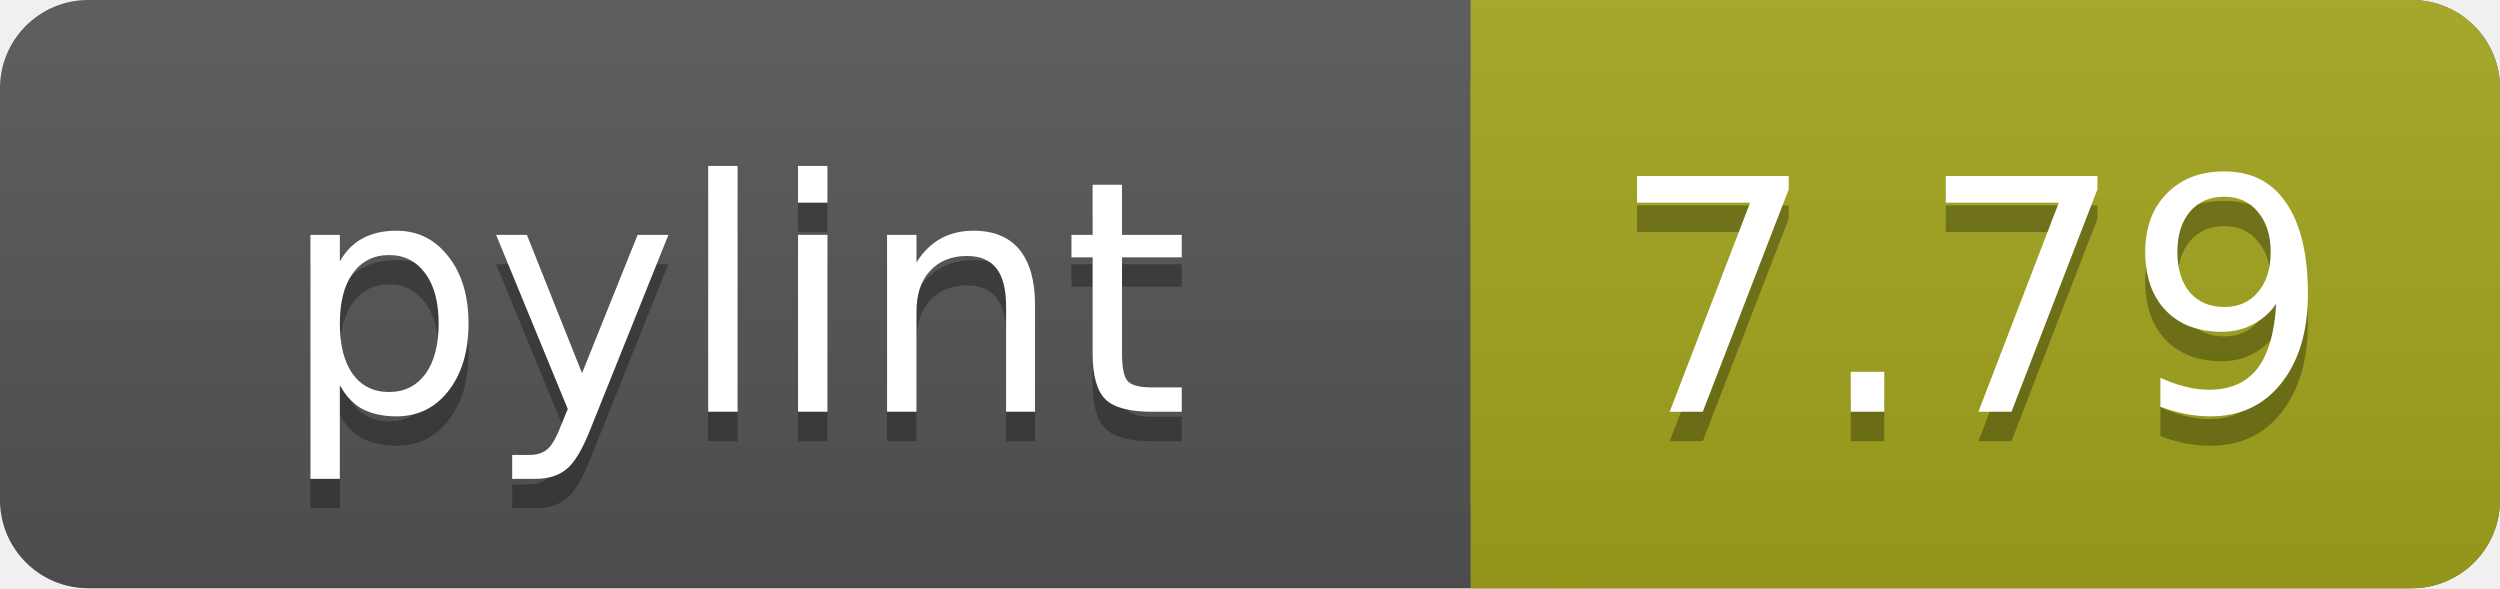
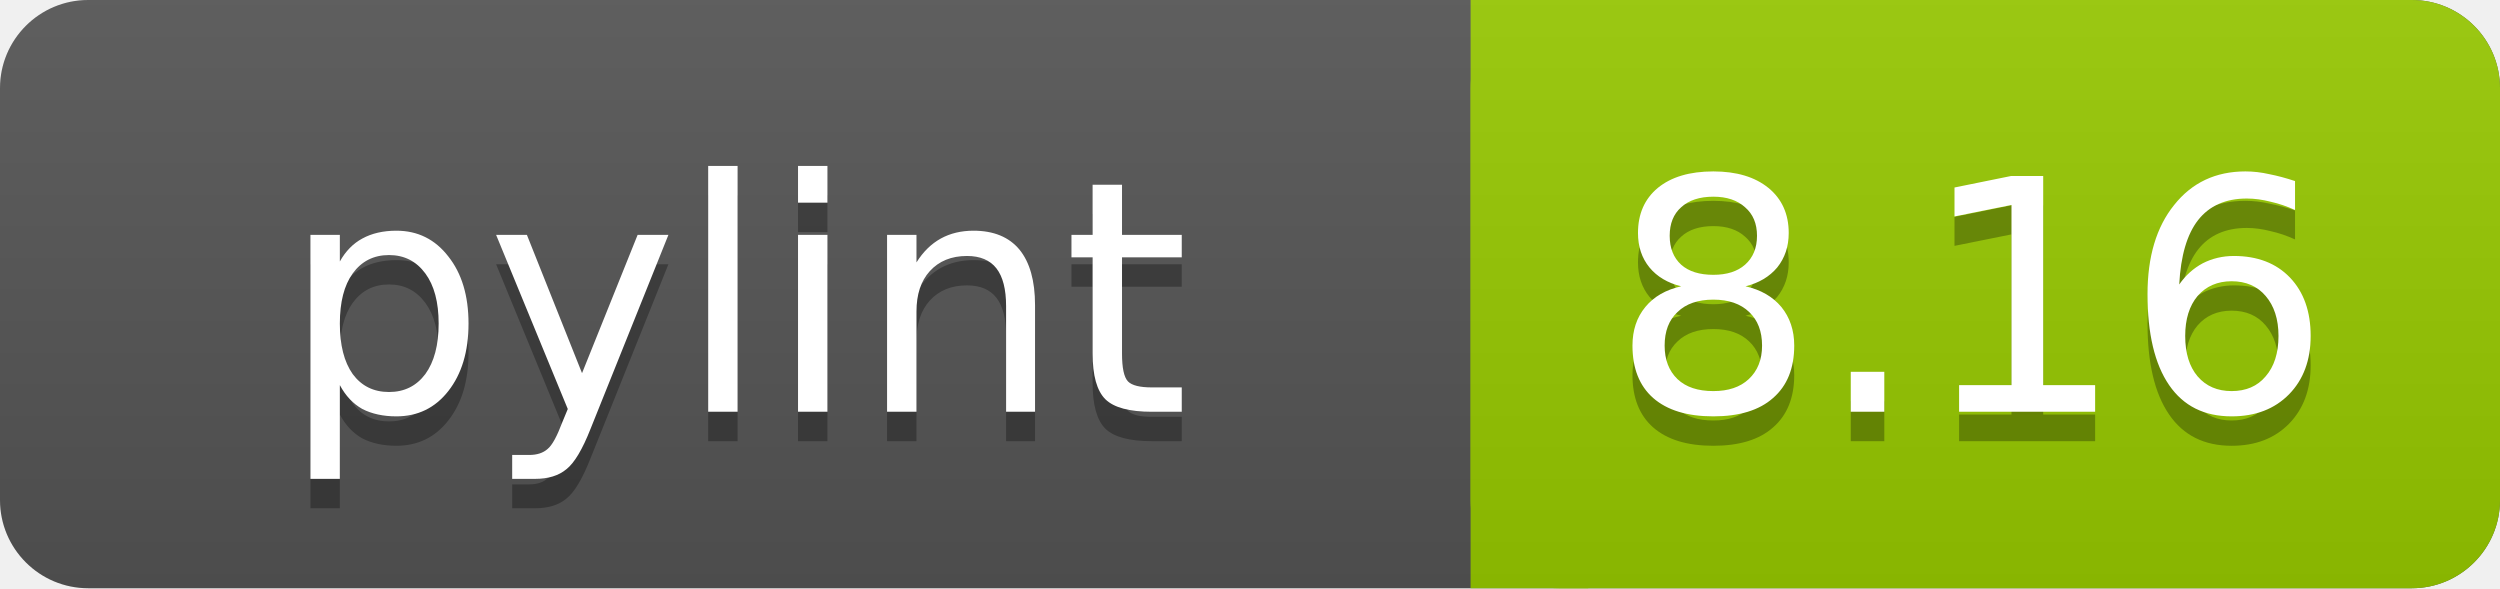
<svg xmlns="http://www.w3.org/2000/svg" width="85" height="20">
  <linearGradient id="a" x2="0" y2="100%">
    <stop offset="0" stop-color="#bbb" stop-opacity=".1" />
    <stop offset="1" stop-opacity=".1" />
  </linearGradient>
  <rect rx="3" width="85" height="20" fill="#555" />
-   <rect rx="3" x="50" width="35" height="20" fill="#a4a61d" />
-   <path fill="#a4a61d" d="M50 0h4v20h-4z" />
+   <rect rx="3" x="50" width="35" height="20" fill="#97CA00" />
+   <path fill="#97CA00" d="M50 0h4v20h-4z" />
  <rect rx="3" width="85" height="20" fill="url(#a)" />
  <g fill="#fff" text-anchor="middle" font-family="DejaVu Sans,Verdana,Geneva,sans-serif" font-size="11">
    <text x="25" y="15" fill="#010101" fill-opacity=".3">pylint</text>
    <text x="25" y="14">pylint</text>
-     <text x="67" y="15" fill="#010101" fill-opacity=".3">7.79</text>
-     <text x="67" y="14">7.79</text>
+     <text x="67" y="15" fill="#010101" fill-opacity=".3">8.16</text>
+     <text x="67" y="14">8.16</text>
  </g>
</svg>
